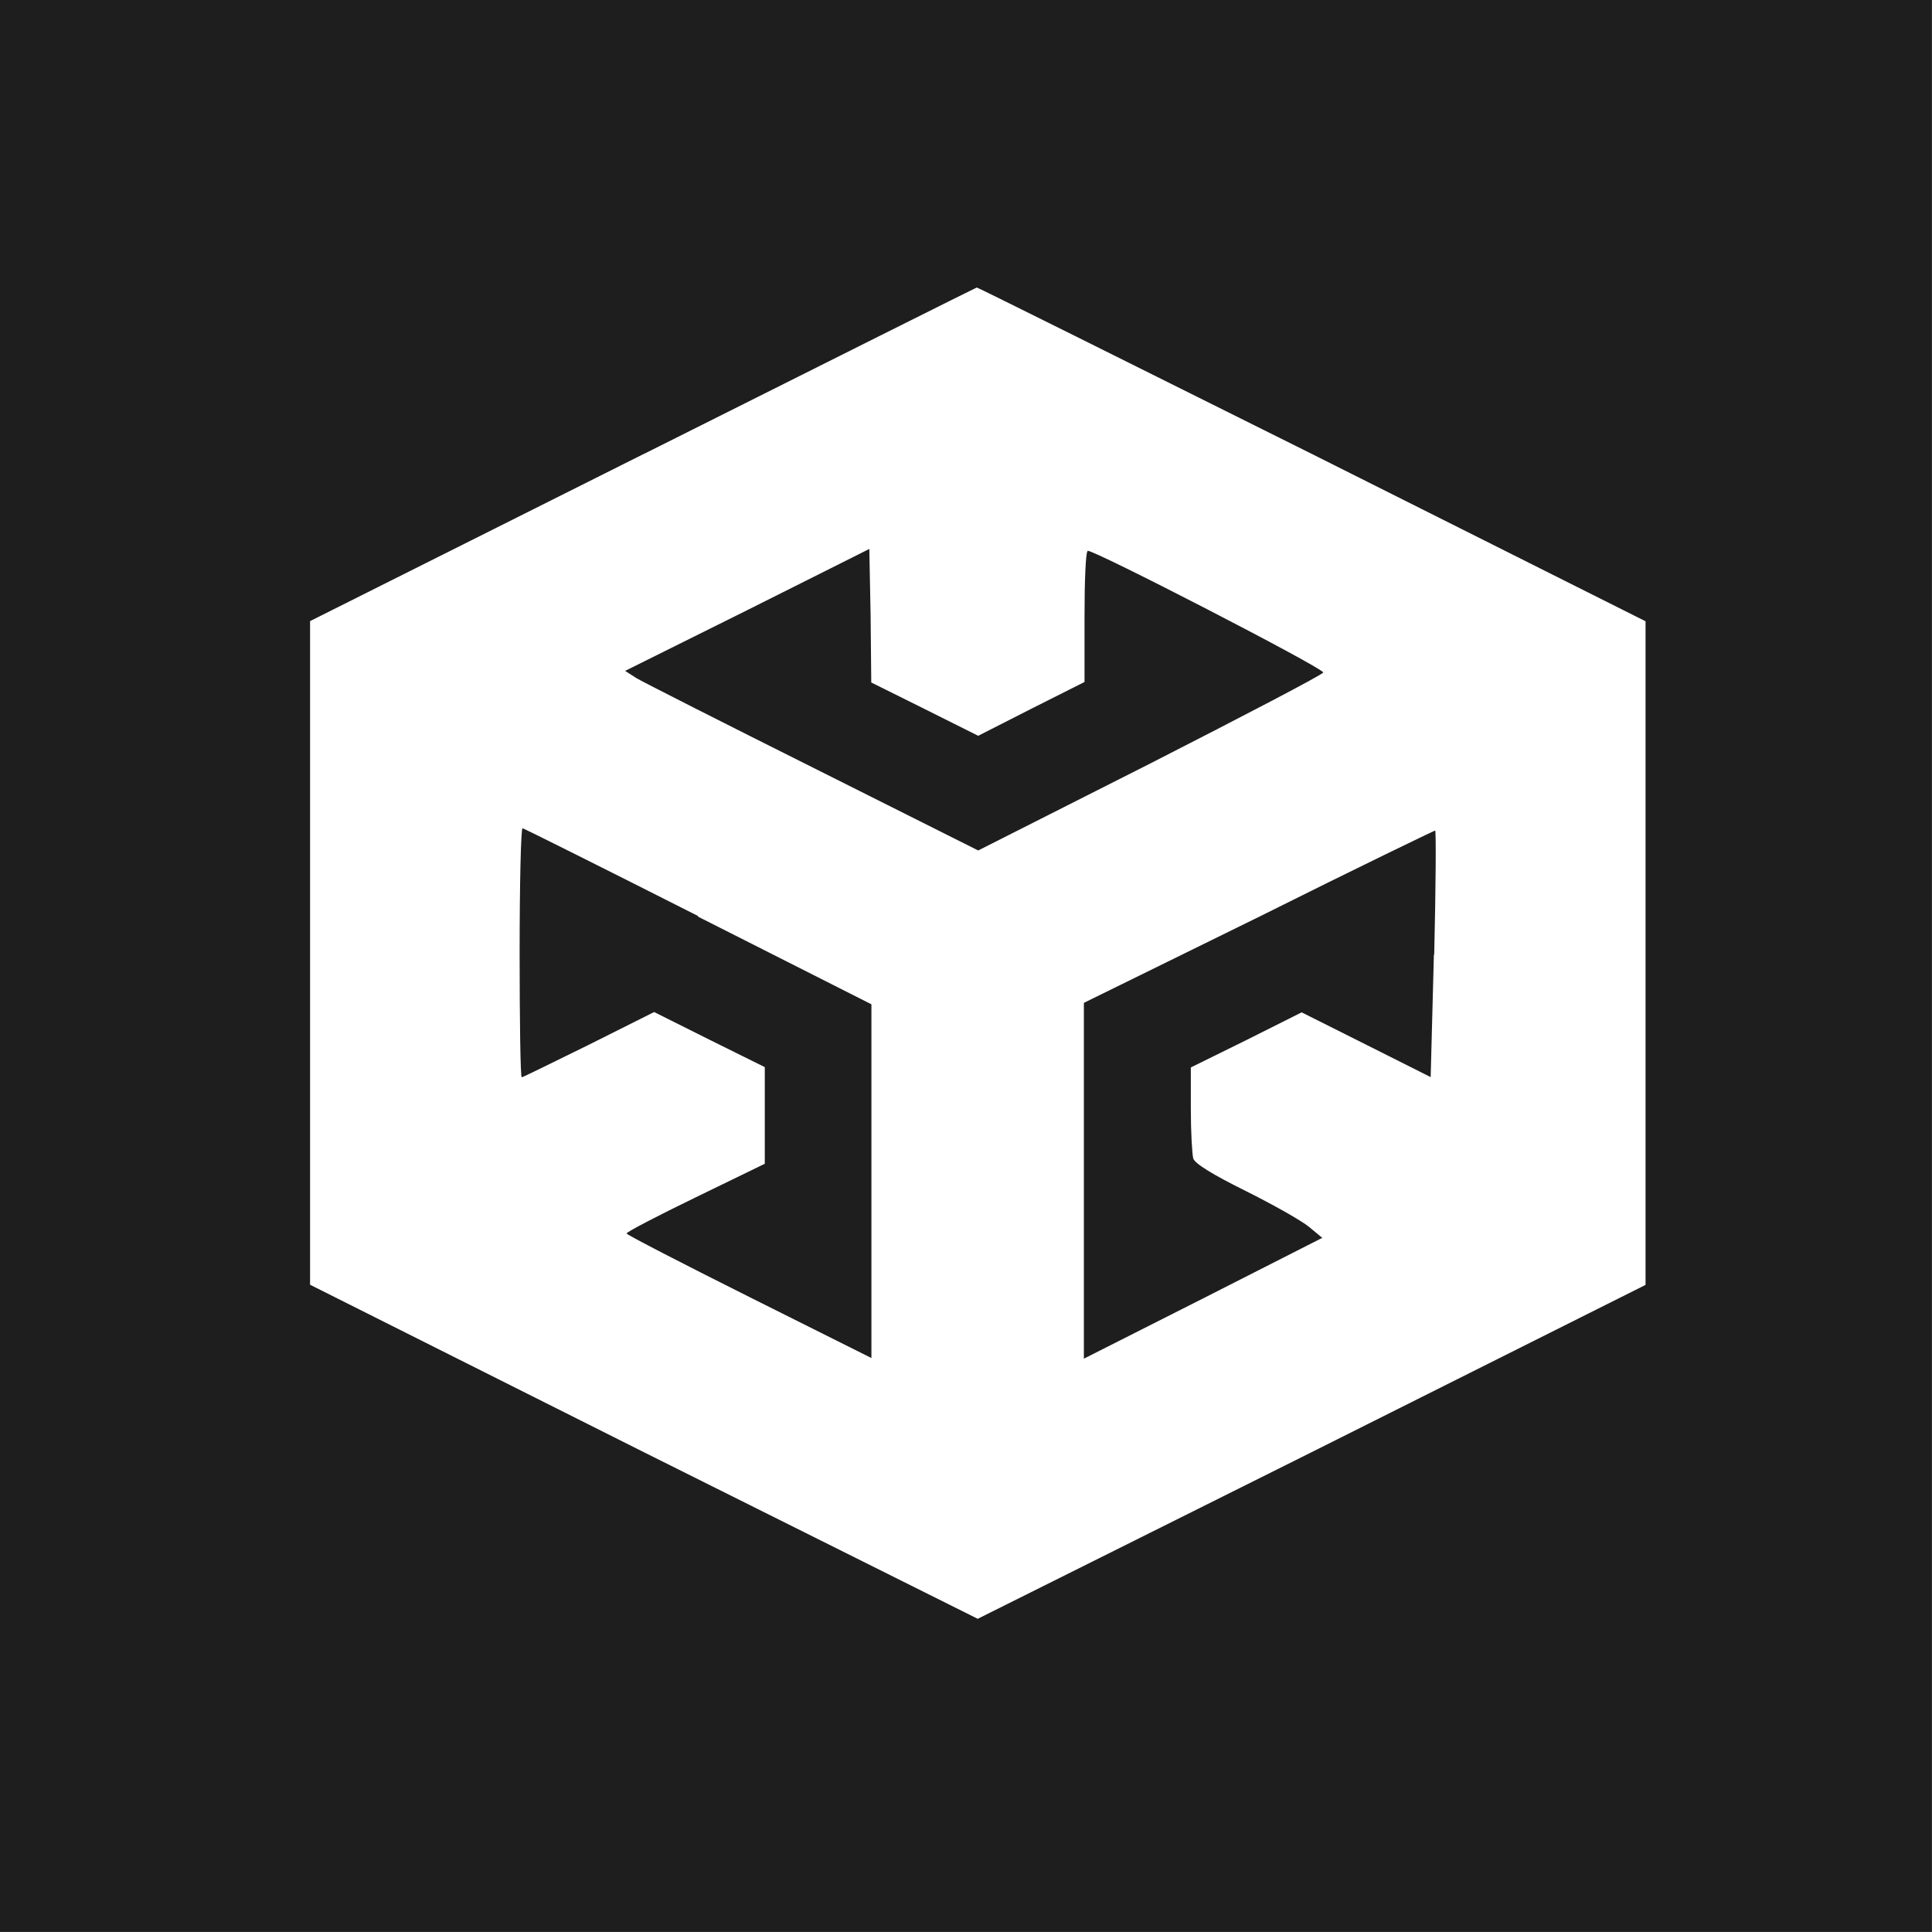
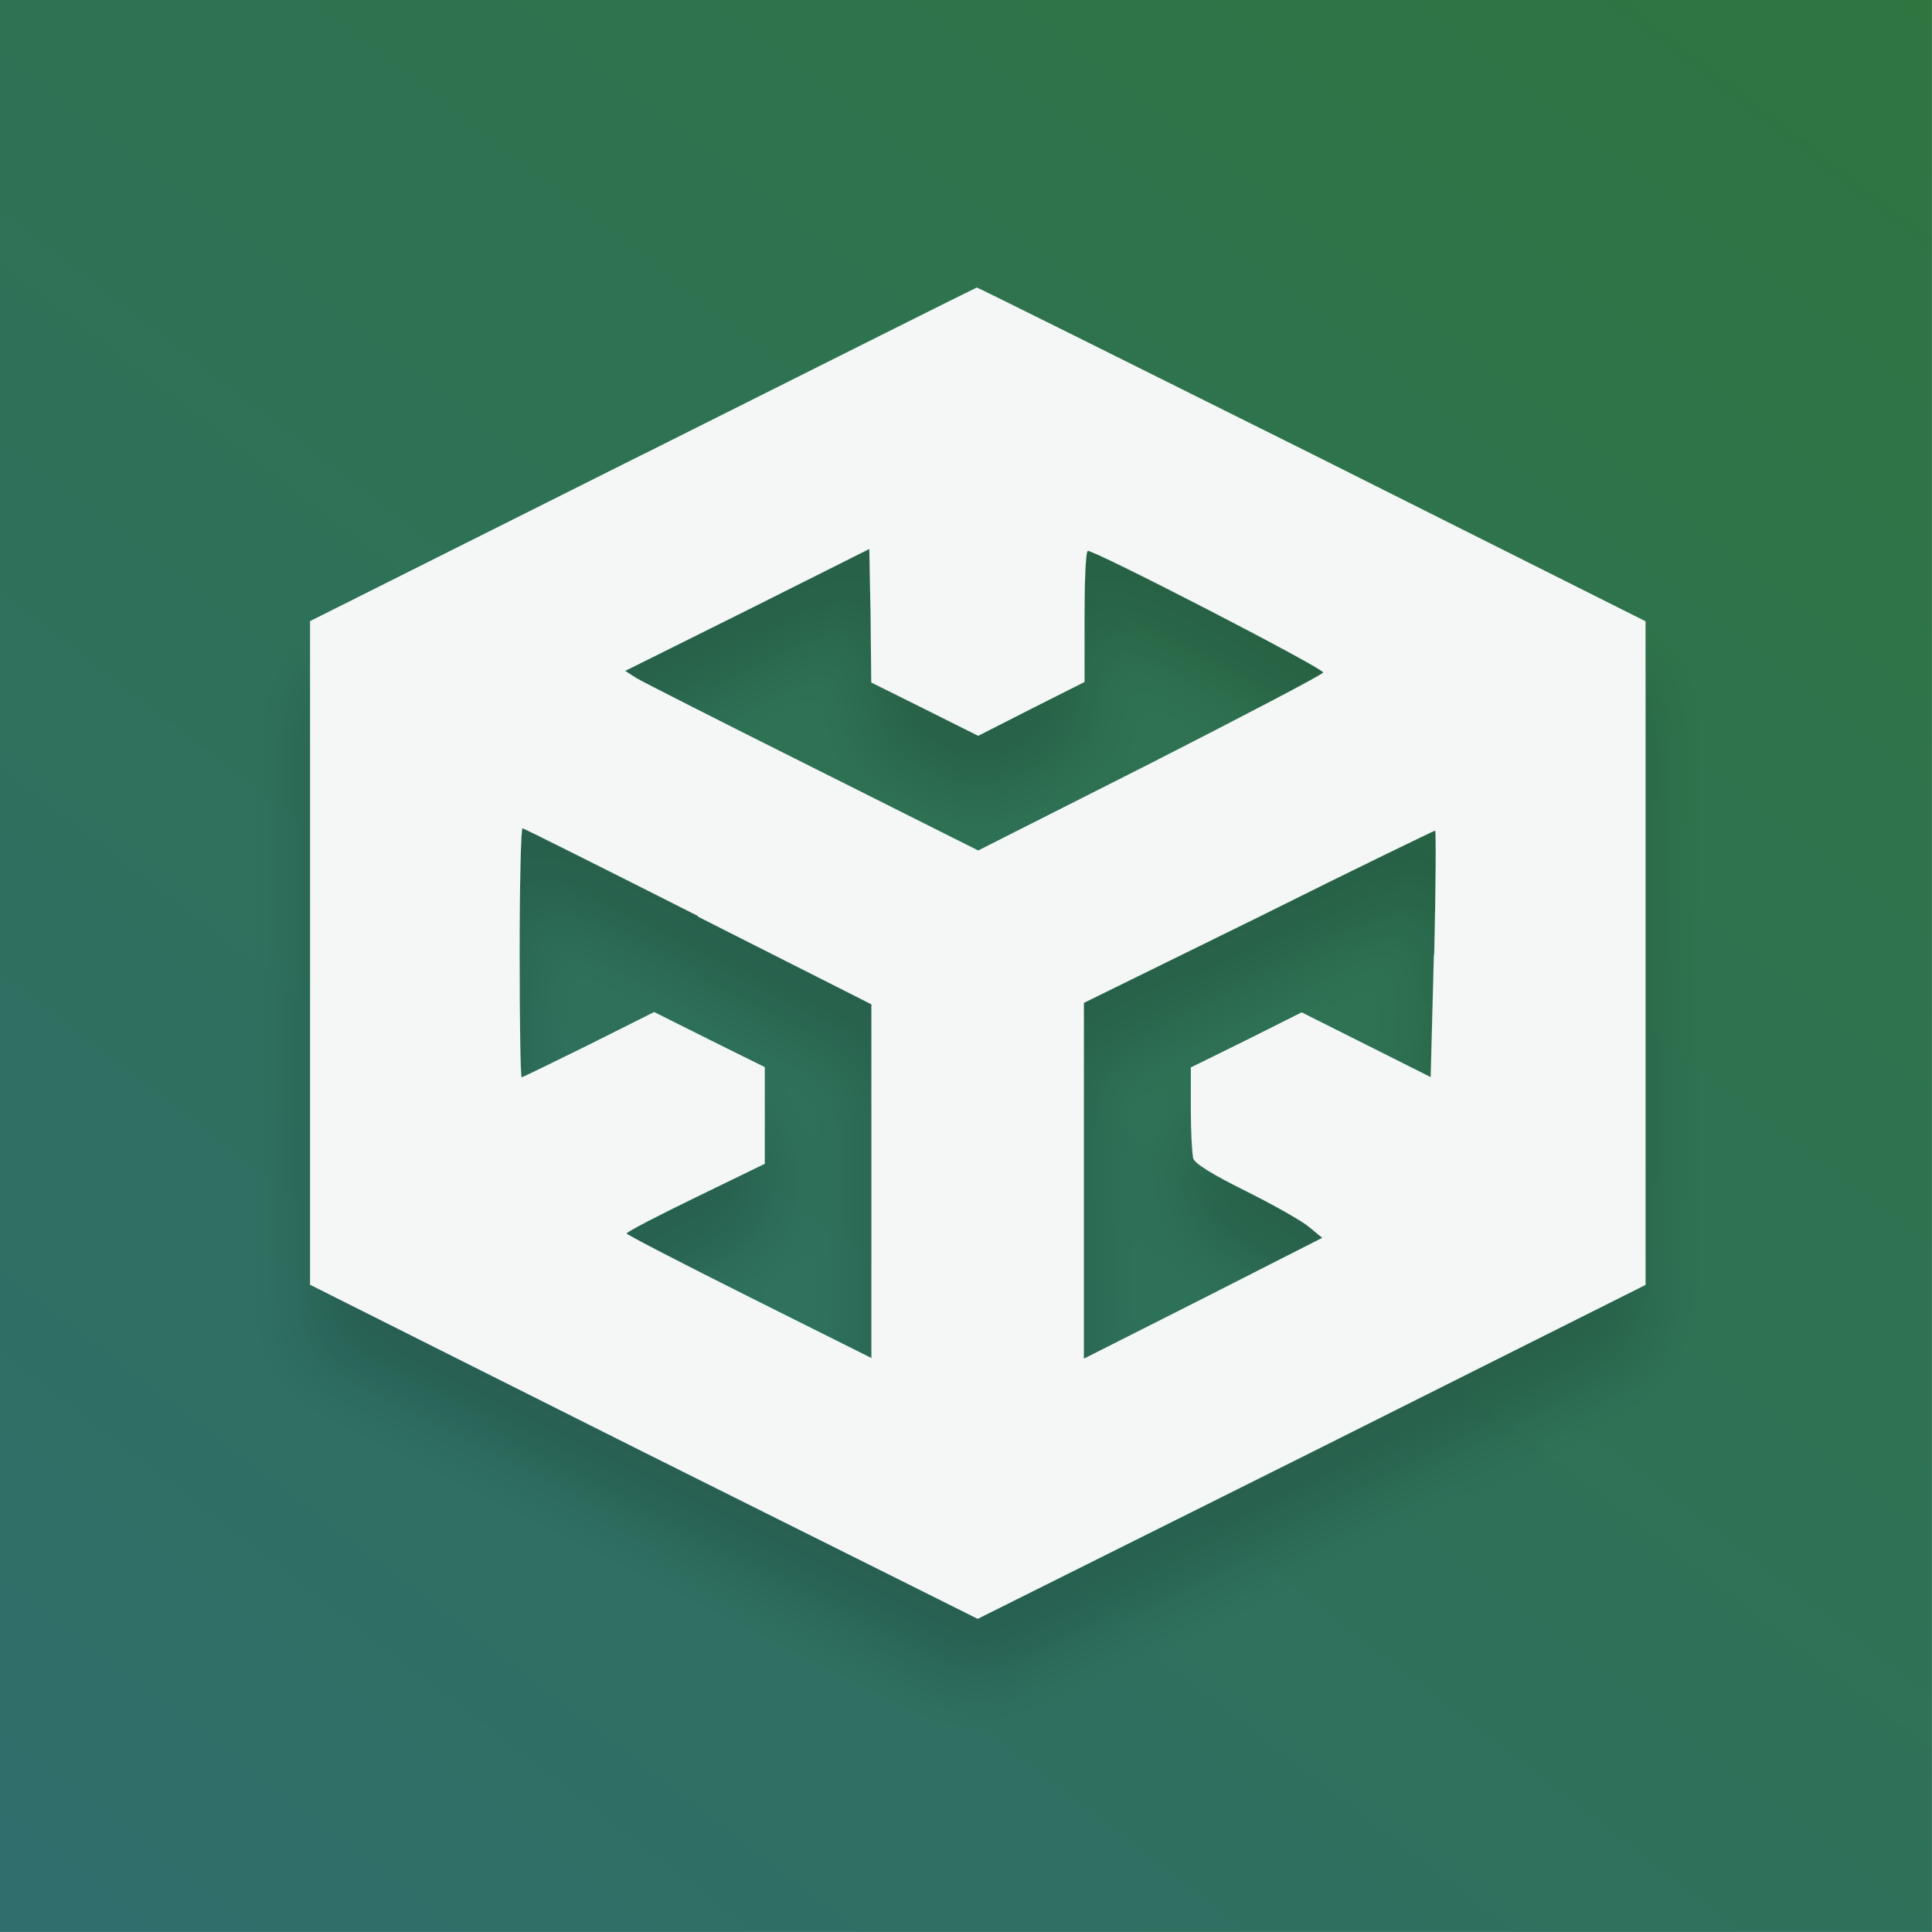
<svg xmlns="http://www.w3.org/2000/svg" width="425" height="425" viewBox="-60 -60 119.944 119.944">
-   <path fill="#1e1e1e" d="M-60-60H59.94V59.94H-60z" />
-   <path fill="#fff" d="M-20.07-31.8l-20.68 10.36v41.2l20.73 10.4L.7 40.5l20.74-10.35 20.72-10.38v-41.2L21.44-31.82C10.04-37.5.68-42.17.64-42.15c-.03 0-9.35 4.66-20.7 10.35zm17.5 15.83l3.3 1.65L4.03-16l3.3-1.66v-4.02c0-2.2.07-4.07.2-4.12.27-.13 14.64 7.28 14.62 7.55-.03.13-4.86 2.65-10.72 5.64L.73-7.2l-10.25-5.14c-5.64-2.82-10.57-5.32-10.97-5.56l-.7-.45 7.58-3.77 7.58-3.8.08 4.14.04 4.15zM-16.68-3.1L-5.9 2.35v21.96l-7.6-3.8c-4.2-2.1-7.6-3.86-7.6-3.93 0-.1 1.93-1.1 4.3-2.25l4.28-2.08v-6l-3.43-1.7-3.44-1.72-4.05 2.03c-2.24 1.1-4.1 2.02-4.17 2.02-.08 0-.13-3.5-.13-7.73 0-4.24.08-7.73.18-7.73.07 0 4.97 2.45 10.9 5.45zm45.7 2.37l-.2 7.6-3.98-2-4.03-2.02-3.43 1.72-3.45 1.7v2.6c0 1.4.08 2.78.15 3.05.1.32 1.2 1 3.26 2.02 1.7.85 3.46 1.84 3.93 2.23l.82.68-7.4 3.76-7.4 3.74V2.26L18.2-3.1c5.96-2.98 10.9-5.36 10.9-5.34.06.05.04 3.5-.06 7.7z" />
+   <defs>
+     <linearGradient id="a" x1="0%" y1="130%" y2="0%">
+       <stop offset="0%" stop-color="#2E6D75" />
+       <stop offset="100%" stop-color="#2E7540" />
+     </linearGradient>
+     <filter id="b" y="0">
+       <feOffset in="SourceAlpha" dy="4" />
+       <feGaussianBlur stdDeviation="2" />
+       <feComponentTransfer>
+         <feFuncA type="linear" slope=".15" />
+       </feComponentTransfer>
+       <feMerge>
+         <feMergeNode />
+         <feMergeNode in="SourceGraphic" />
+       </feMerge>
+     </filter>
+   </defs>
+   <path fill="url(#a)" d="M-60-60H59.94V59.94H-60z" />
+   <path fill="#F4F7F6" filter="url(#b)" d="M-20.07-31.8l-20.68 10.36v41.2l20.73 10.4L.7 40.5l20.74-10.35 20.72-10.38v-41.2L21.44-31.82C10.04-37.5.68-42.17.64-42.15c-.03 0-9.35 4.66-20.7 10.35zm17.5 15.83l3.3 1.65L4.03-16l3.3-1.66v-4.02c0-2.2.07-4.07.2-4.12.27-.13 14.64 7.28 14.62 7.55-.03.13-4.86 2.65-10.72 5.64L.73-7.2l-10.25-5.14c-5.64-2.82-10.57-5.32-10.97-5.56l-.7-.45 7.58-3.77 7.58-3.8.08 4.14.04 4.15zM-16.68-3.1L-5.9 2.35v21.96l-7.6-3.8c-4.2-2.1-7.6-3.86-7.6-3.93 0-.1 1.93-1.1 4.3-2.25l4.28-2.08v-6l-3.43-1.7-3.44-1.72-4.05 2.03c-2.24 1.1-4.1 2.02-4.17 2.02-.08 0-.13-3.5-.13-7.73 0-4.24.08-7.73.18-7.73.07 0 4.97 2.45 10.9 5.45zm45.7 2.37l-.2 7.6-3.98-2-4.03-2.02-3.43 1.72-3.45 1.7v2.6c0 1.4.08 2.78.15 3.05.1.32 1.2 1 3.26 2.02 1.7.85 3.46 1.84 3.93 2.23l.82.68-7.4 3.76-7.4 3.74V2.26L18.2-3.1c5.96-2.98 10.9-5.36 10.9-5.34.06.05.04 3.5-.06 7.7z" />
</svg>
